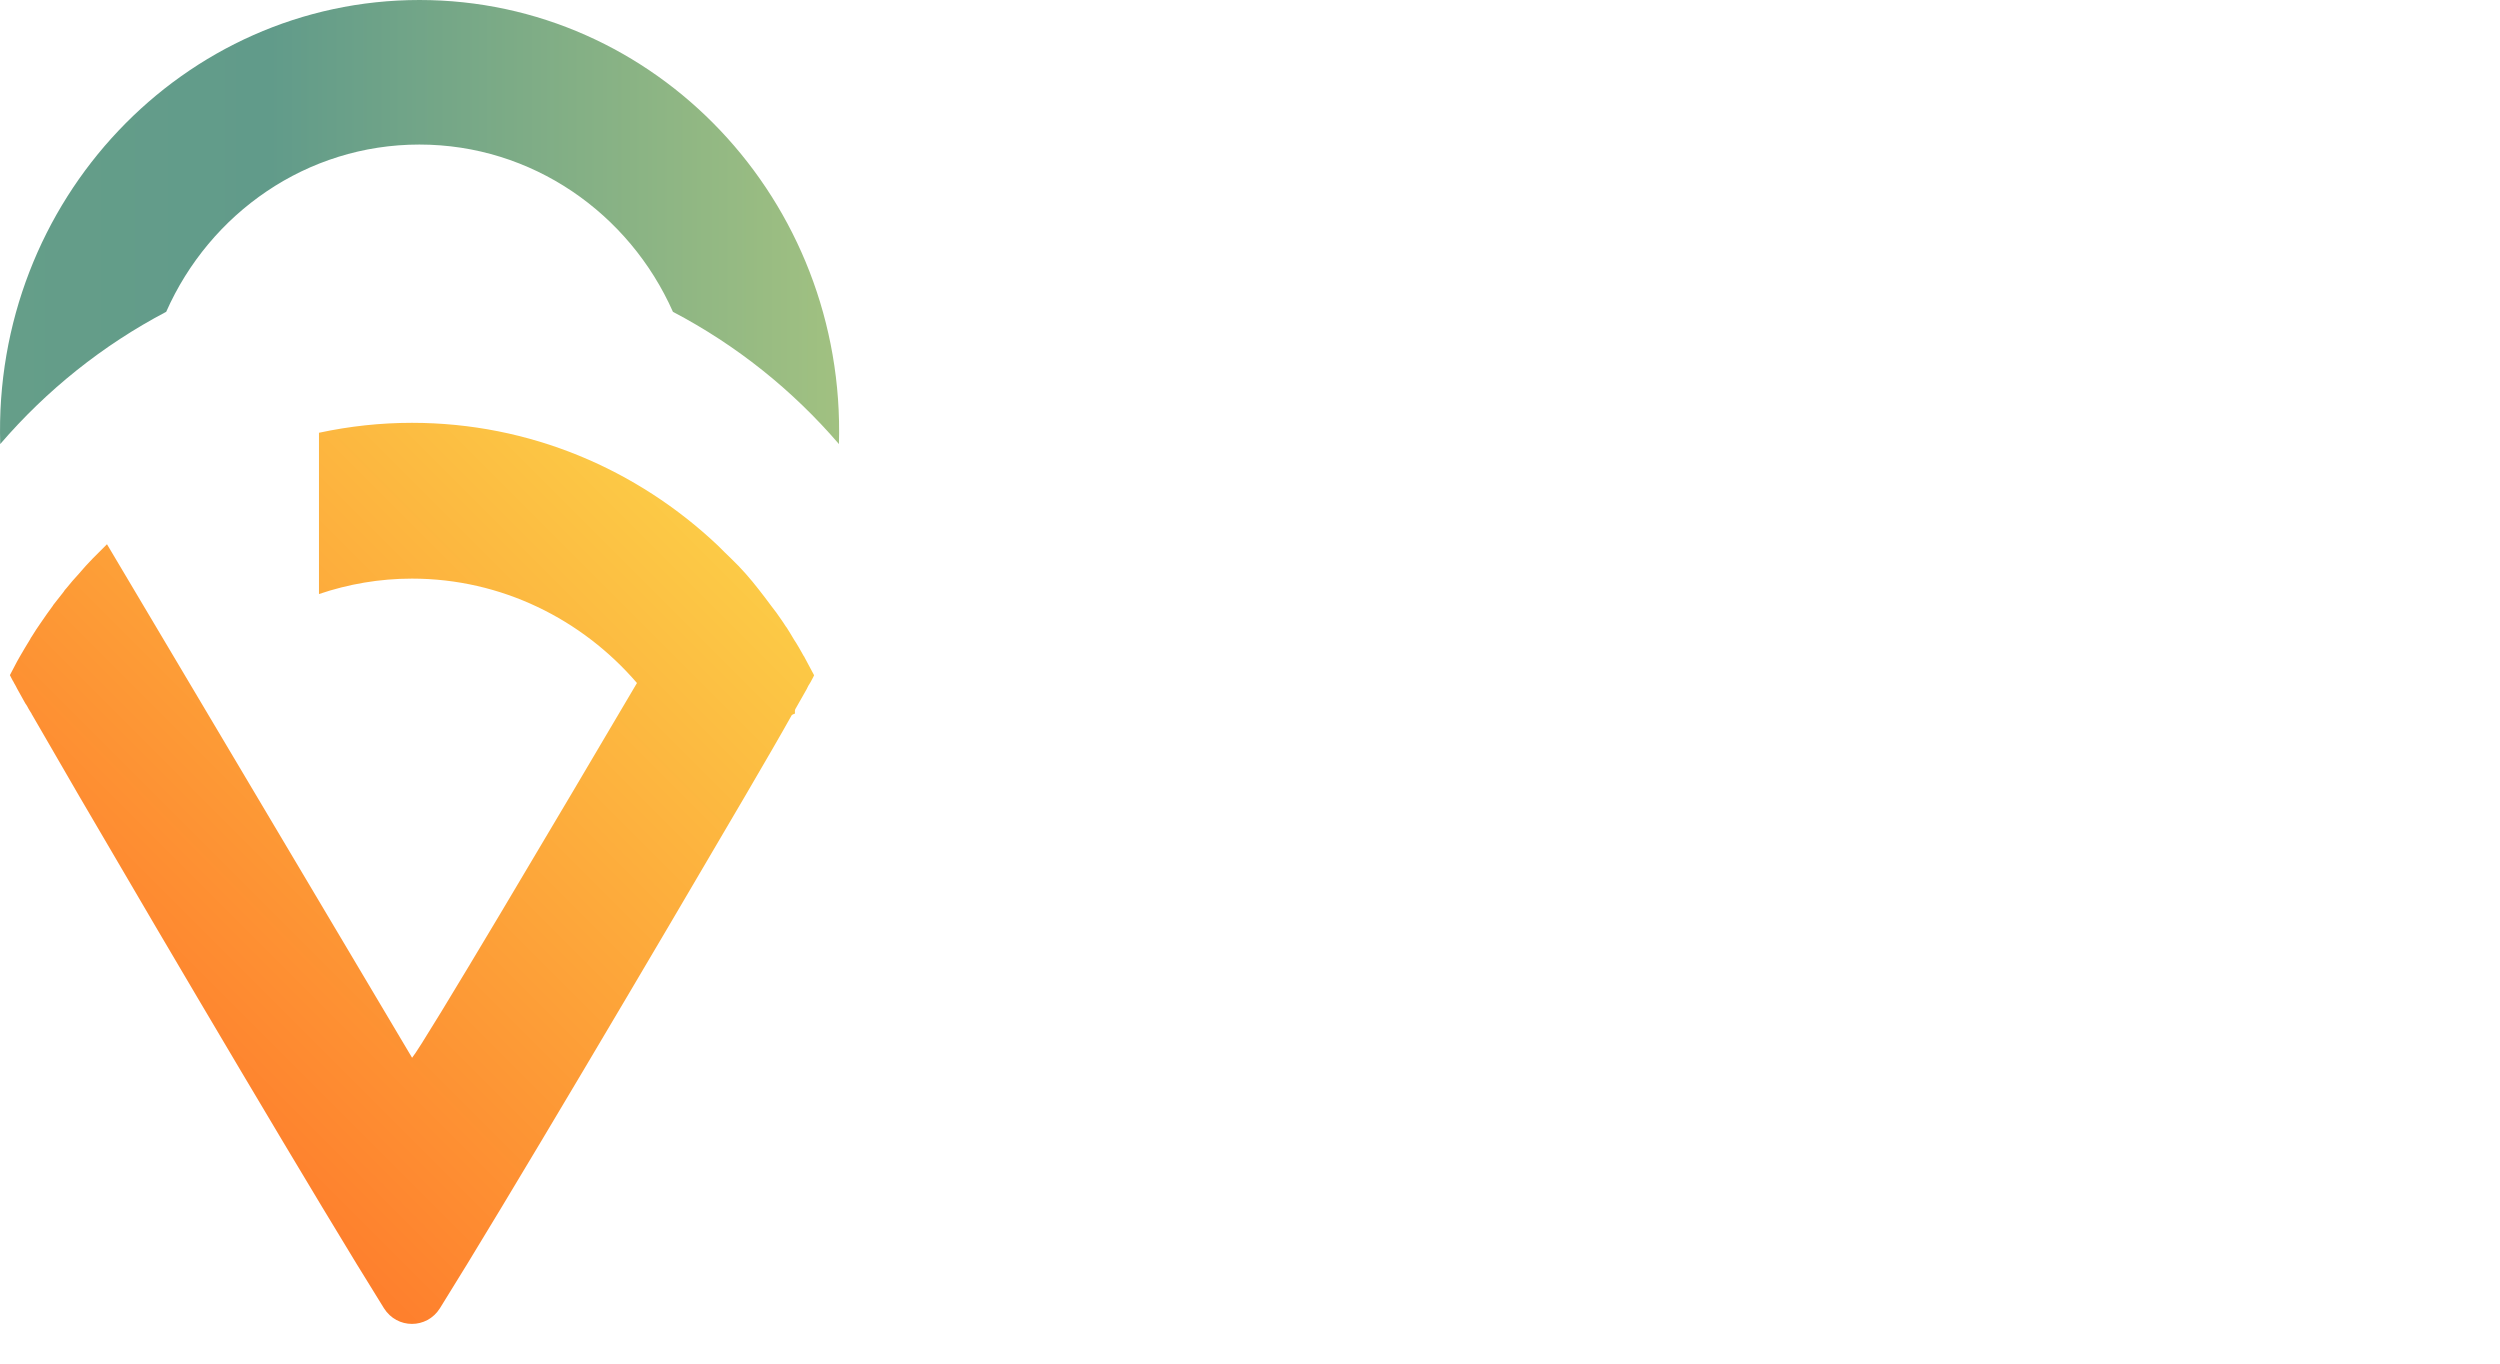
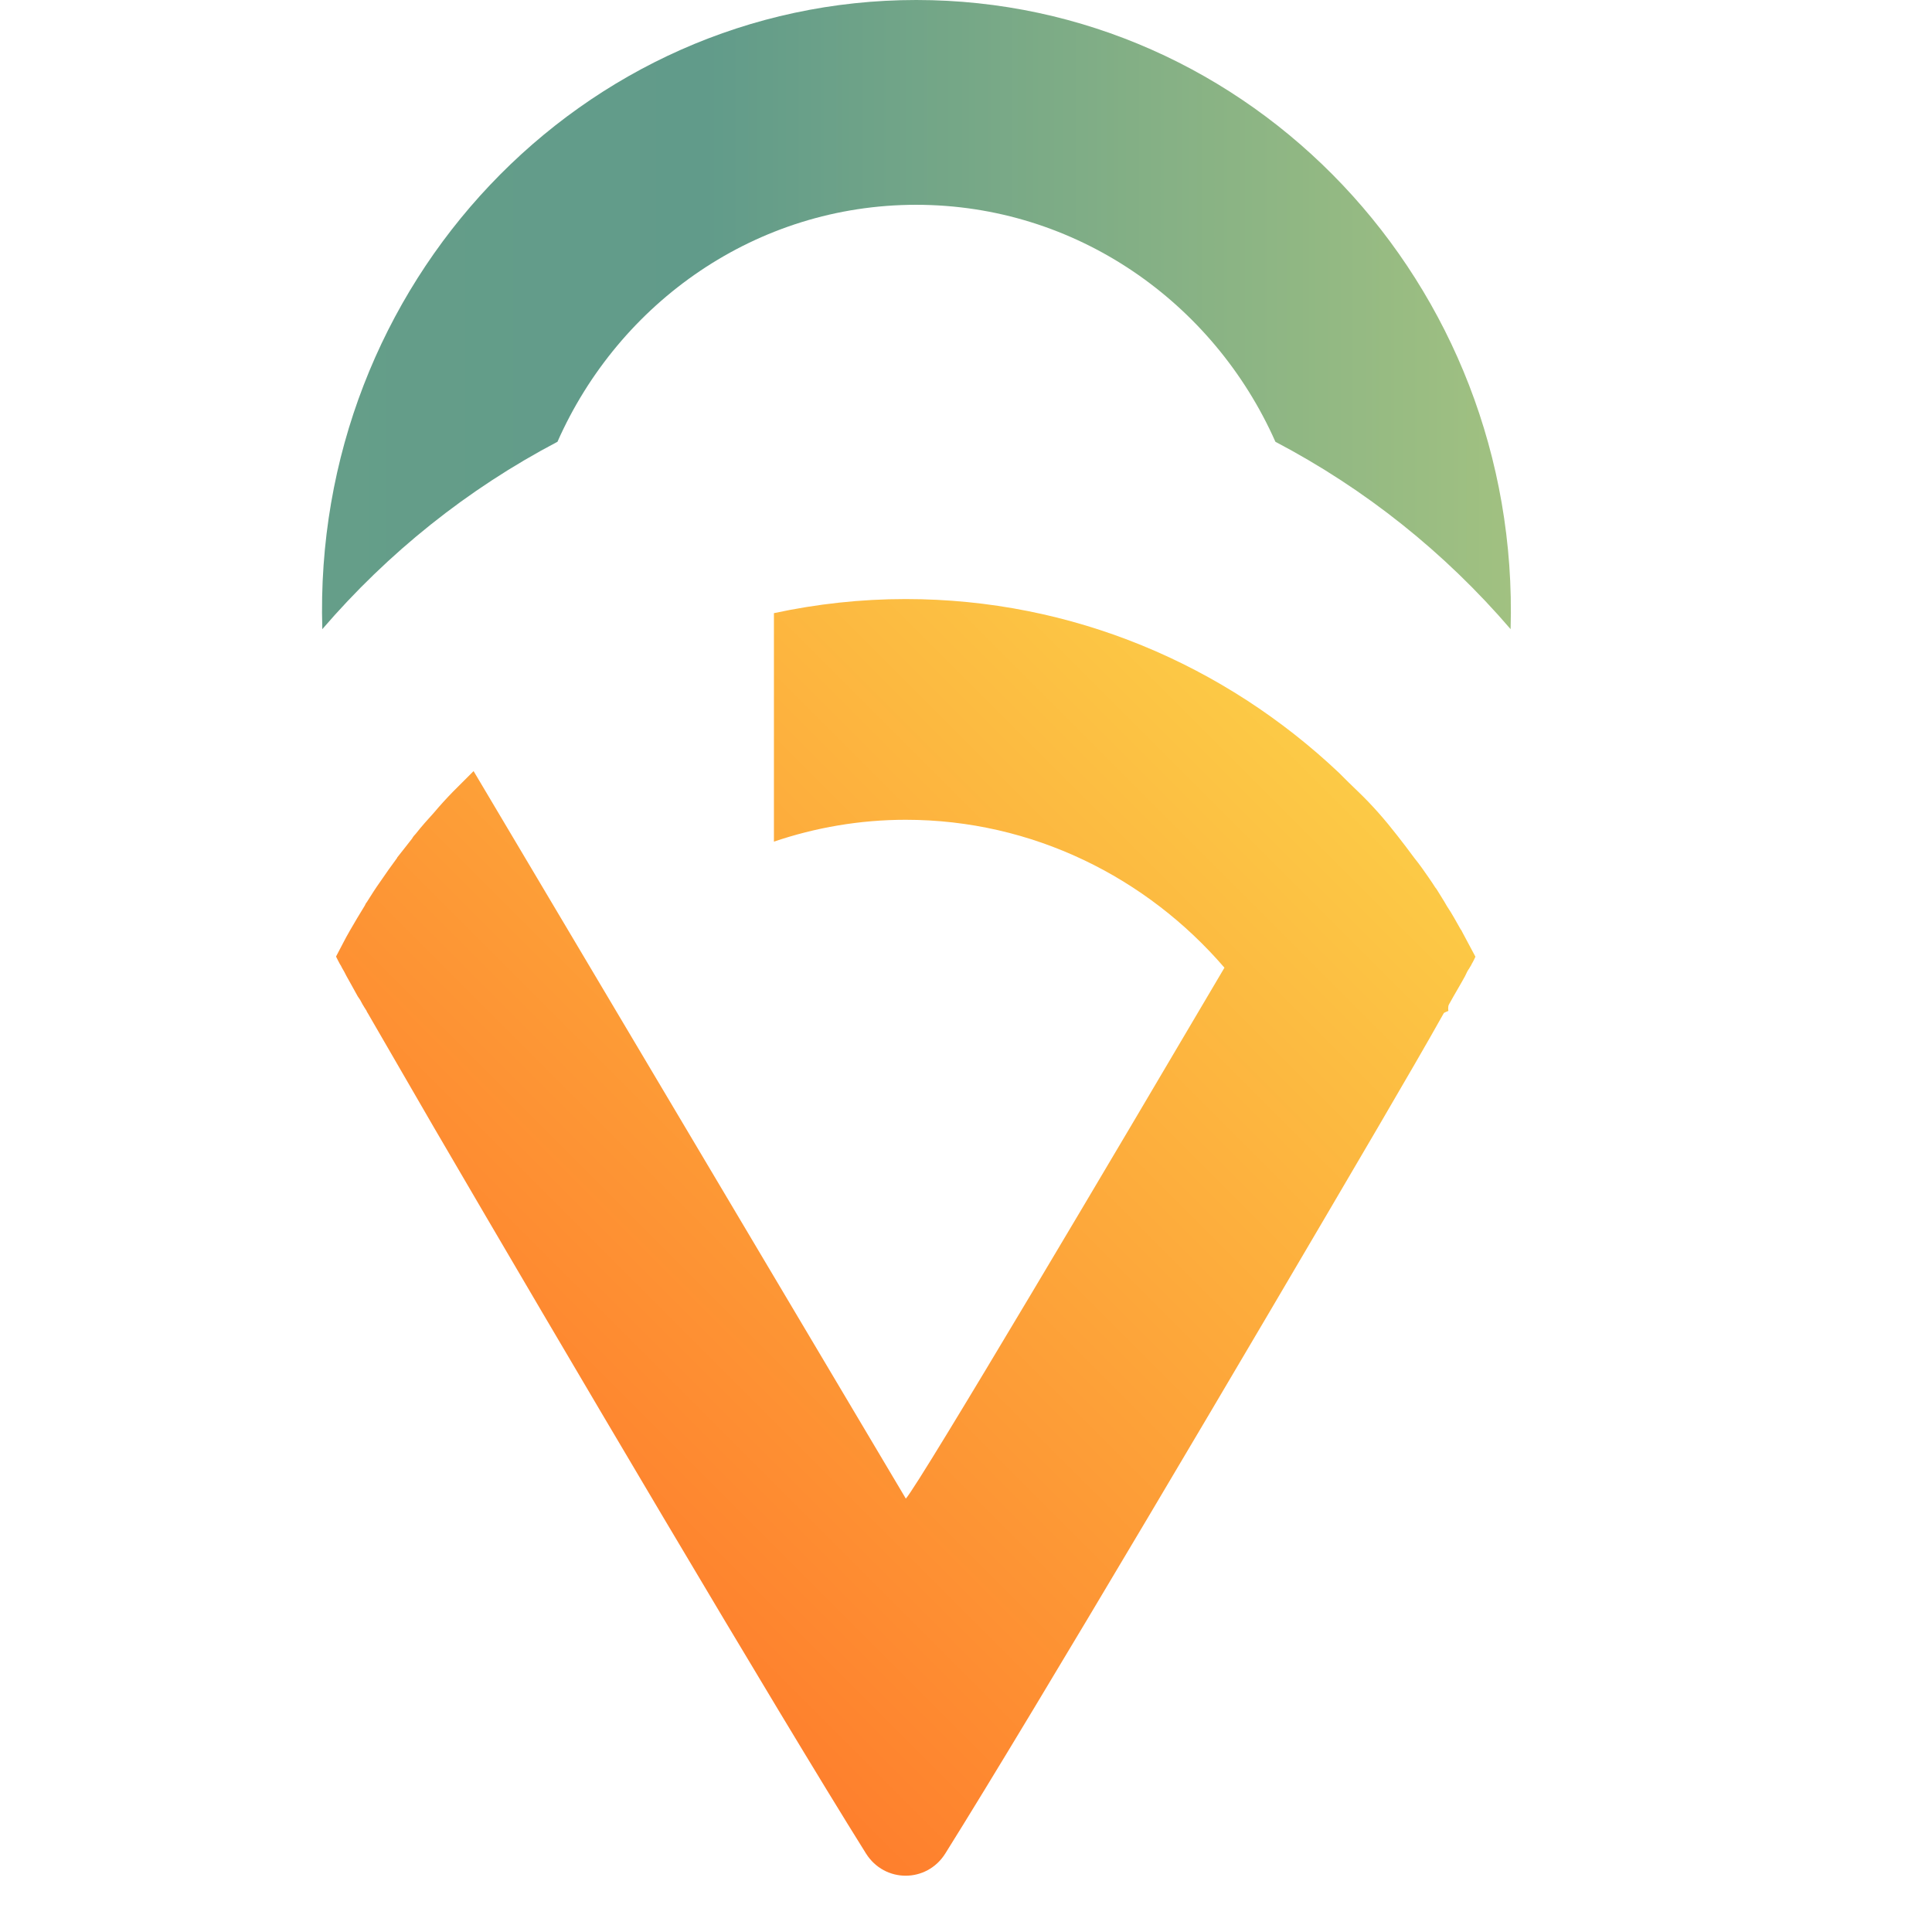
- <svg xmlns="http://www.w3.org/2000/svg" width="44" height="24" viewBox="0 0 44 24" fill="none">
+ <svg xmlns="http://www.w3.org/2000/svg" height="24" viewBox="-4 0 24 24" fill="none">
  <path d="M22.716 12.024C21.458 10.559 19.942 9.347 18.221 8.443C17.038 5.775 14.408 3.914 11.355 3.914C8.302 3.914 5.68 5.775 4.5 8.443C2.78 9.347 1.264 10.562 0.006 12.024C-0.195 5.422 4.968 0 11.358 0C17.753 0 22.908 5.422 22.716 12.024Z" fill="url(#paint0_linear_1)" transform="scale(0.65)" />
  <path d="M16.015 7.173C14.639 5.573 12.612 4.548 10.358 4.548C9.545 4.548 8.755 4.686 8.02 4.936V0.881C8.784 0.717 9.562 0.631 10.358 0.631C13.324 0.631 16.024 1.803 18.045 3.712C18.157 3.827 18.275 3.939 18.387 4.048C18.637 4.287 18.867 4.551 19.079 4.824C19.183 4.956 19.283 5.088 19.387 5.229C19.478 5.341 19.562 5.461 19.645 5.582C19.688 5.642 19.72 5.694 19.754 5.746C19.763 5.754 19.771 5.771 19.78 5.78C19.837 5.875 19.906 5.978 19.964 6.082C20.056 6.219 20.13 6.357 20.208 6.495C20.216 6.504 20.225 6.512 20.225 6.521C20.308 6.676 20.392 6.831 20.469 6.978C20.452 7.012 20.435 7.055 20.403 7.107C20.395 7.133 20.377 7.15 20.36 7.184C20.334 7.219 20.308 7.27 20.285 7.322C20.211 7.46 20.11 7.624 20.001 7.822C19.975 7.865 19.989 7.94 19.989 7.94C19.989 7.94 19.918 7.968 19.909 7.977C19.616 8.502 19.214 9.192 18.743 9.999C16.483 13.861 12.664 20.331 11.061 22.893C10.731 23.418 9.984 23.418 9.654 22.893C8.052 20.334 4.238 13.87 1.984 10.004C1.516 9.195 1.111 8.497 0.809 7.974C0.801 7.965 0.792 7.948 0.792 7.94C0.766 7.897 0.74 7.862 0.717 7.819C0.692 7.767 0.666 7.724 0.634 7.681C0.559 7.543 0.49 7.423 0.433 7.319C0.407 7.268 0.381 7.216 0.358 7.181C0.341 7.147 0.333 7.13 0.315 7.104C0.289 7.052 0.264 7.009 0.249 6.975C0.333 6.82 0.407 6.665 0.493 6.518C0.577 6.372 0.669 6.217 0.76 6.07C0.769 6.053 0.778 6.027 0.795 6.01C0.87 5.889 0.953 5.76 1.039 5.639C1.131 5.502 1.231 5.364 1.332 5.226C1.332 5.217 1.341 5.209 1.341 5.209C1.432 5.097 1.516 4.985 1.599 4.881C1.616 4.847 1.642 4.821 1.665 4.795C1.766 4.666 1.875 4.545 1.984 4.425C2.093 4.295 2.211 4.166 2.328 4.046L2.69 3.684L10.361 16.595C10.625 16.296 14.163 10.315 16.015 7.173Z" fill="url(#paint0_linear_2)" transform="translate(0, 7) scale(0.7)" />
  <defs>
    <linearGradient id="paint0_linear_1" x1="0" y1="6.012" x2="22.721" y2="6.012" gradientUnits="userSpaceOnUse">
      <stop stop-color="#659E89" />
      <stop offset="0.321" stop-color="#619B8A" />
      <stop offset="1" stop-color="#A1C181" />
    </linearGradient>
    <linearGradient id="paint0_linear_2" x1="3.454" y1="16.725" x2="17.26" y2="2.918" gradientUnits="userSpaceOnUse">
      <stop stop-color="#FE7F2D" />
      <stop offset="1" stop-color="#FCCA46" />
    </linearGradient>
  </defs>
</svg>
